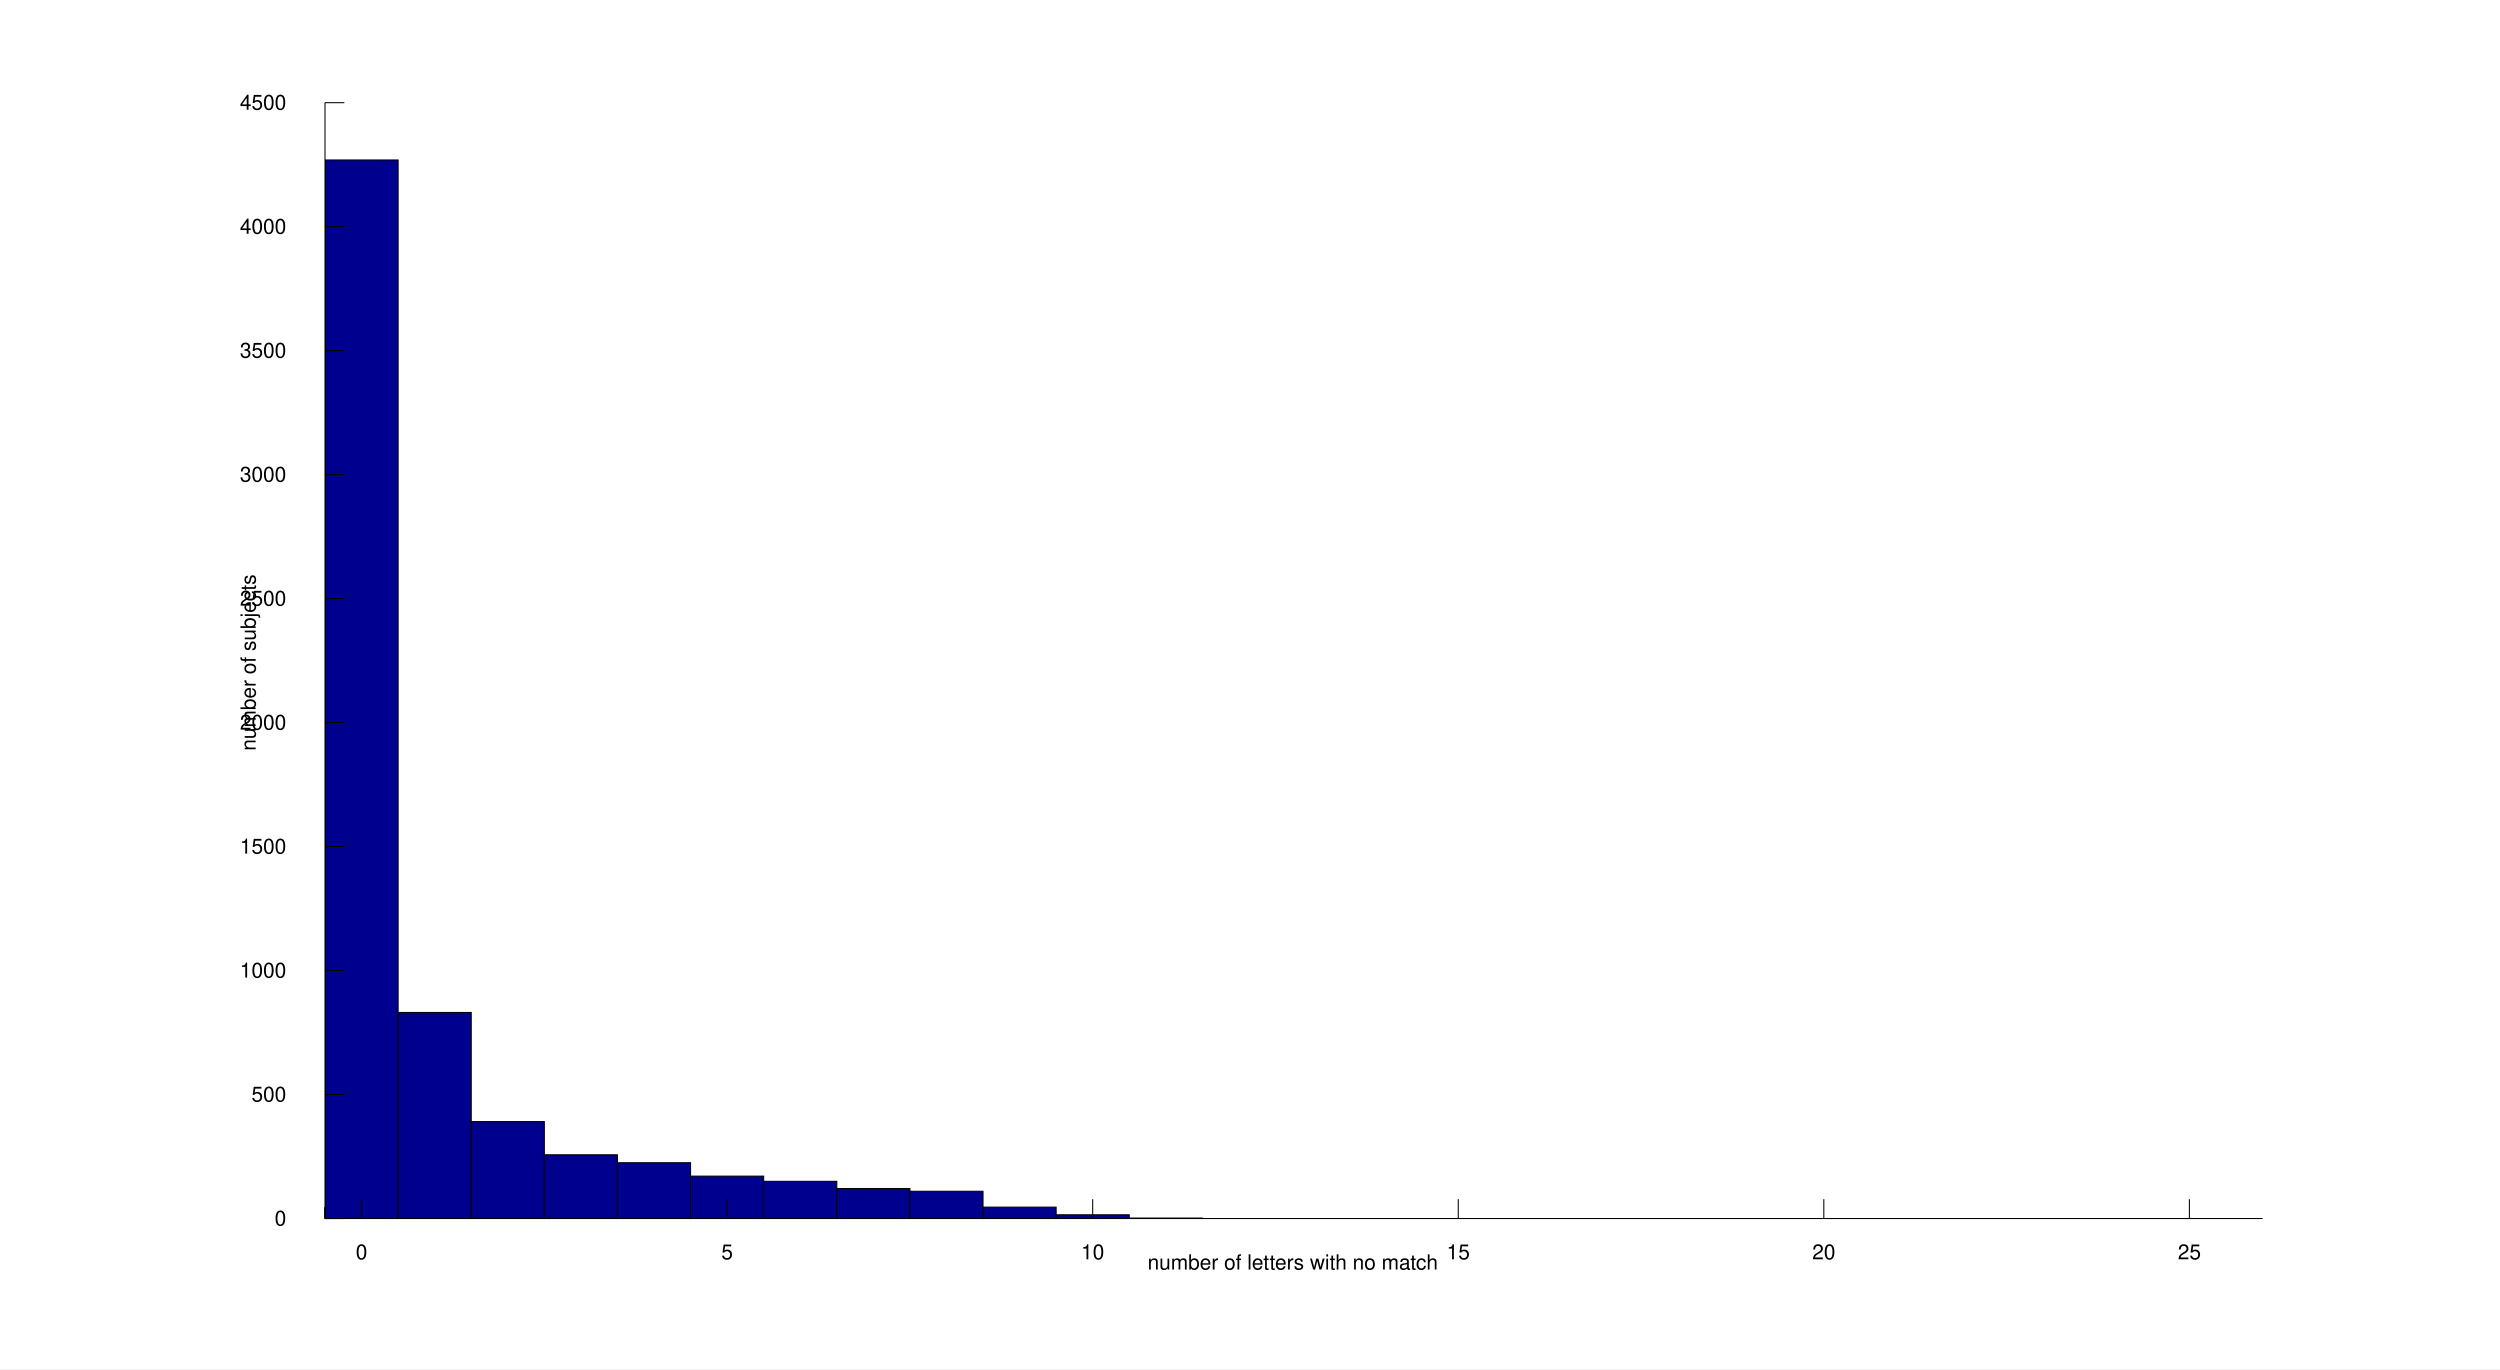
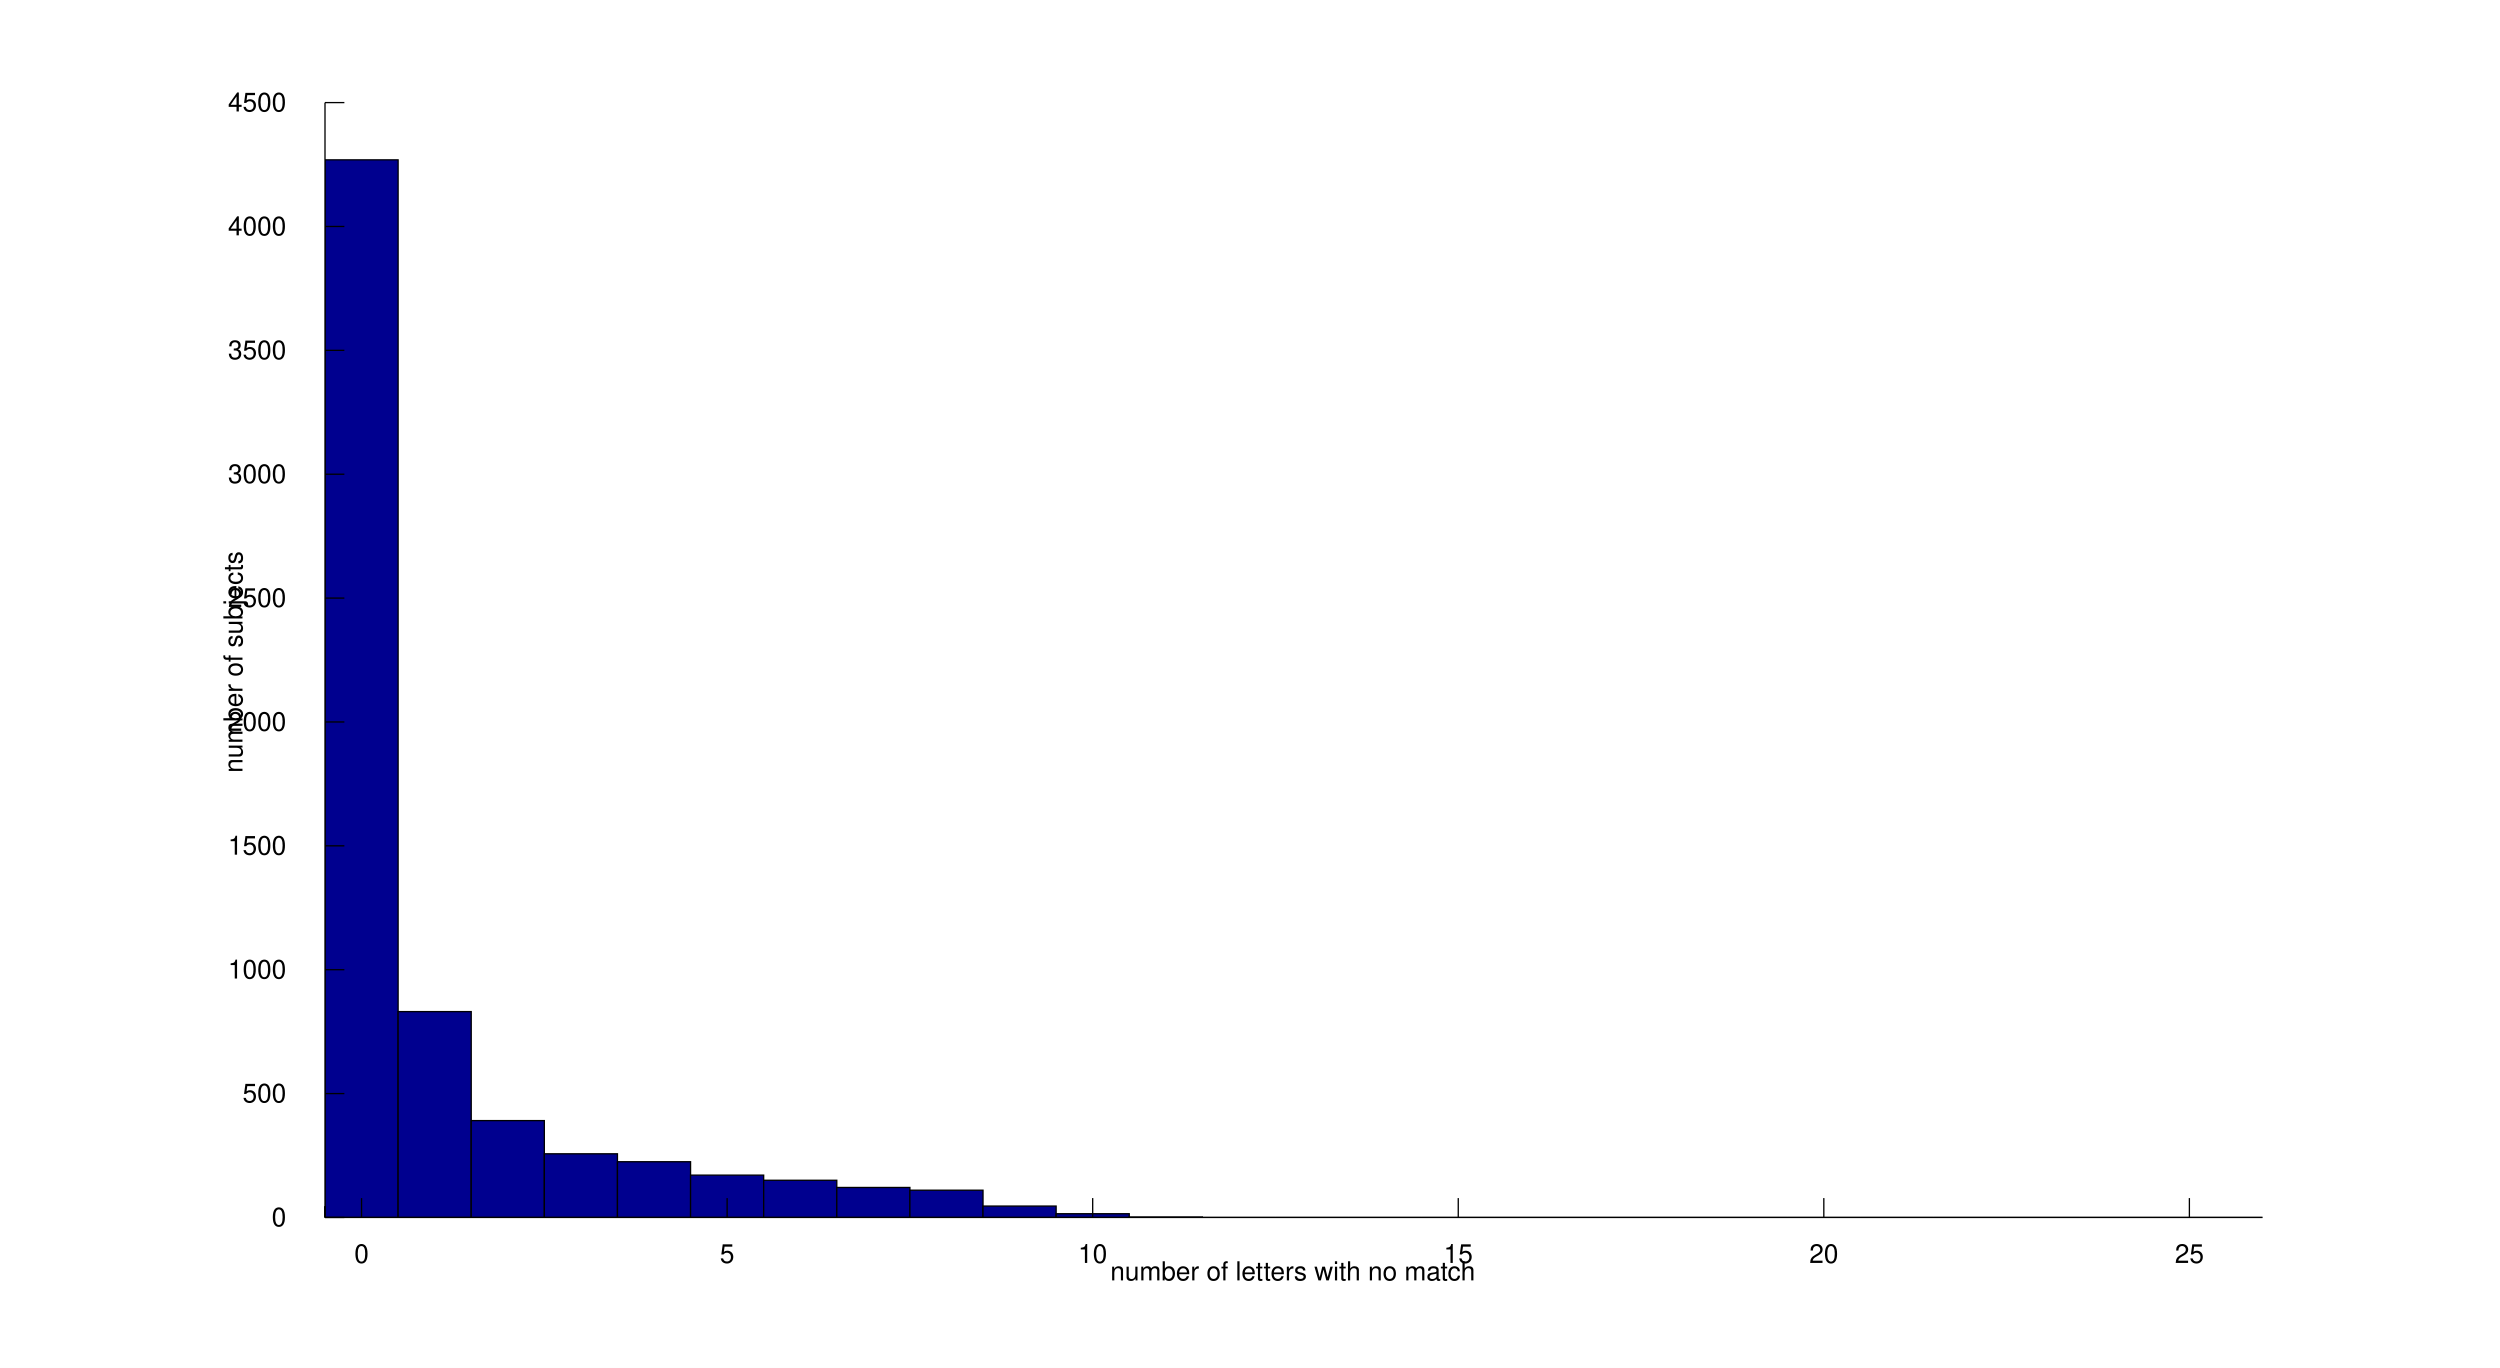
- <svg xmlns="http://www.w3.org/2000/svg" preserveAspectRatio="xMinYMin meet" width="100%" height="100%" viewBox="0 0 1598.740 875.560" version="1.1">
+ <svg xmlns="http://www.w3.org/2000/svg" preserveAspectRatio="xMinYMin meet" width="100%" height="100%" viewBox="0 0 1272.000 696.000" version="1.1">
  <g id="topgroup">
-     <rect x="0" y="0" width="1598.740" height="875.560" fill="#ffffff" stroke="none" />
+     <rect x="0" y="0" width="1272.000" height="696.000" fill="#ffffff" stroke="none" />
    <g id="ID000000">
      <clipPath id="ID000001">
-         <rect x="207.836" y="65.667" width="1239.024" height="713.581" />
+         <rect x="165.360" y="52.200" width="985.800" height="567.240" />
      </clipPath>
-       <polygon fill="#ffffff" fill-opacity="1.00" stroke="none" stroke-width="0.5pt" stroke-opacity="1.00" stroke-dasharray="none" points="207.836,779.248 1446.860,779.248 1446.860,65.667 207.836,65.667 " />
-       <polygon fill="#ffffff" fill-opacity="1.00" stroke="none" stroke-width="0.5pt" stroke-opacity="1.00" stroke-dasharray="none" points="207.836,65.667 1446.860,65.667 1446.860,65.667 207.836,65.667 " />
-       <polygon fill="#ffffff" fill-opacity="1.00" stroke="none" stroke-width="0.5pt" stroke-opacity="1.00" stroke-dasharray="none" points="207.836,779.248 207.836,779.248 207.836,65.667 207.836,65.667 " />
+       <polygon fill="#ffffff" fill-opacity="1.00" stroke="none" stroke-width="0.5pt" stroke-opacity="1.00" stroke-dasharray="none" points="165.360,619.440 1151.160,619.440 1151.160,52.200 165.360,52.200 " />
+       <polygon fill="#ffffff" fill-opacity="1.00" stroke="none" stroke-width="0.5pt" stroke-opacity="1.00" stroke-dasharray="none" points="165.360,52.200 1151.160,52.200 1151.160,52.200 165.360,52.200 " />
+       <polygon fill="#ffffff" fill-opacity="1.00" stroke="none" stroke-width="0.5pt" stroke-opacity="1.00" stroke-dasharray="none" points="165.360,619.440 165.360,619.440 165.360,52.200 165.360,52.200 " />
      <g>
        <g id="ID000002" clip-path="url(#ID000001)">
-           <polygon fill="#00008f" fill-opacity="1.00" stroke="#000000" stroke-width="0.5pt" stroke-opacity="1.00" stroke-dasharray="none" points="207.836,779.248 207.836,102.298 254.592,102.298 254.592,779.248 " />
-           <polygon fill="#00008f" fill-opacity="1.00" stroke="#000000" stroke-width="0.5pt" stroke-opacity="1.00" stroke-dasharray="none" points="254.592,779.248 254.592,647.474 301.347,647.474 301.347,779.248 " />
-           <polygon fill="#00008f" fill-opacity="1.00" stroke="#000000" stroke-width="0.5pt" stroke-opacity="1.00" stroke-dasharray="none" points="301.347,779.248 301.347,717.246 348.103,717.246 348.103,779.248 " />
-           <polygon fill="#00008f" fill-opacity="1.00" stroke="#000000" stroke-width="0.5pt" stroke-opacity="1.00" stroke-dasharray="none" points="348.103,779.248 348.103,738.495 394.859,738.495 394.859,779.248 " />
-           <polygon fill="#00008f" fill-opacity="1.00" stroke="#000000" stroke-width="0.5pt" stroke-opacity="1.00" stroke-dasharray="none" points="394.859,779.248 394.859,743.569 441.614,743.569 441.614,779.248 " />
-           <polygon fill="#00008f" fill-opacity="1.00" stroke="#000000" stroke-width="0.5pt" stroke-opacity="1.00" stroke-dasharray="none" points="441.614,779.248 441.614,752.132 488.370,752.132 488.370,779.248 " />
-           <polygon fill="#00008f" fill-opacity="1.00" stroke="#000000" stroke-width="0.5pt" stroke-opacity="1.00" stroke-dasharray="none" points="488.370,779.248 488.370,755.462 535.125,755.462 535.125,779.248 " />
-           <polygon fill="#00008f" fill-opacity="1.00" stroke="#000000" stroke-width="0.5pt" stroke-opacity="1.00" stroke-dasharray="none" points="535.125,779.248 535.125,760.061 581.881,760.061 581.881,779.248 " />
-           <polygon fill="#00008f" fill-opacity="1.00" stroke="#000000" stroke-width="0.5pt" stroke-opacity="1.00" stroke-dasharray="none" points="581.881,779.248 581.881,761.805 628.637,761.805 628.637,779.248 " />
-           <polygon fill="#00008f" fill-opacity="1.00" stroke="#000000" stroke-width="0.5pt" stroke-opacity="1.00" stroke-dasharray="none" points="628.637,779.248 628.637,771.954 675.392,771.954 675.392,779.248 " />
-           <polygon fill="#00008f" fill-opacity="1.00" stroke="#000000" stroke-width="0.5pt" stroke-opacity="1.00" stroke-dasharray="none" points="675.392,779.248 675.392,776.870 722.148,776.870 722.148,779.248 " />
-           <polygon fill="#00008f" fill-opacity="1.00" stroke="#000000" stroke-width="0.5pt" stroke-opacity="1.00" stroke-dasharray="none" points="722.148,779.248 722.148,778.931 768.904,778.931 768.904,779.248 " />
-           <polygon fill="#00008f" fill-opacity="1.00" stroke="#000000" stroke-width="0.5pt" stroke-opacity="1.00" stroke-dasharray="none" points="768.904,779.248 768.904,779.248 815.659,779.248 815.659,779.248 " />
-           <polygon fill="#00008f" fill-opacity="1.00" stroke="#000000" stroke-width="0.5pt" stroke-opacity="1.00" stroke-dasharray="none" points="815.659,779.248 815.659,779.248 862.415,779.248 862.415,779.248 " />
-           <polygon fill="#00008f" fill-opacity="1.00" stroke="#000000" stroke-width="0.5pt" stroke-opacity="1.00" stroke-dasharray="none" points="862.415,779.248 862.415,779.248 909.170,779.248 909.170,779.248 " />
-           <polygon fill="#00008f" fill-opacity="1.00" stroke="#000000" stroke-width="0.5pt" stroke-opacity="1.00" stroke-dasharray="none" points="909.170,779.248 909.170,779.248 955.926,779.248 955.926,779.248 " />
-           <polygon fill="#00008f" fill-opacity="1.00" stroke="#000000" stroke-width="0.5pt" stroke-opacity="1.00" stroke-dasharray="none" points="955.926,779.248 955.926,779.248 1002.682,779.248 1002.682,779.248 " />
-           <polygon fill="#00008f" fill-opacity="1.00" stroke="#000000" stroke-width="0.5pt" stroke-opacity="1.00" stroke-dasharray="none" points="1002.682,779.248 1002.682,779.248 1049.437,779.248 1049.437,779.248 " />
-           <polygon fill="#00008f" fill-opacity="1.00" stroke="#000000" stroke-width="0.5pt" stroke-opacity="1.00" stroke-dasharray="none" points="1049.437,779.248 1049.437,779.248 1096.193,779.248 1096.193,779.248 " />
-           <polygon fill="#00008f" fill-opacity="1.00" stroke="#000000" stroke-width="0.5pt" stroke-opacity="1.00" stroke-dasharray="none" points="1096.193,779.248 1096.193,779.248 1142.948,779.248 1142.948,779.248 " />
-           <polygon fill="#00008f" fill-opacity="1.00" stroke="#000000" stroke-width="0.5pt" stroke-opacity="1.00" stroke-dasharray="none" points="1142.948,779.248 1142.948,779.248 1189.704,779.248 1189.704,779.248 " />
-           <polygon fill="#00008f" fill-opacity="1.00" stroke="#000000" stroke-width="0.5pt" stroke-opacity="1.00" stroke-dasharray="none" points="1189.704,779.248 1189.704,779.248 1236.460,779.248 1236.460,779.248 " />
-           <polygon fill="#00008f" fill-opacity="1.00" stroke="#000000" stroke-width="0.5pt" stroke-opacity="1.00" stroke-dasharray="none" points="1236.460,779.248 1236.460,779.248 1283.215,779.248 1283.215,779.248 " />
-           <polygon fill="#00008f" fill-opacity="1.00" stroke="#000000" stroke-width="0.5pt" stroke-opacity="1.00" stroke-dasharray="none" points="1283.215,779.248 1283.215,779.248 1329.971,779.248 1329.971,779.248 " />
-           <polygon fill="#00008f" fill-opacity="1.00" stroke="#000000" stroke-width="0.5pt" stroke-opacity="1.00" stroke-dasharray="none" points="1329.971,779.248 1329.971,779.248 1376.726,779.248 1376.726,779.248 " />
-           <polygon fill="#00008f" fill-opacity="1.00" stroke="#000000" stroke-width="0.5pt" stroke-opacity="1.00" stroke-dasharray="none" points="1376.726,779.248 1376.726,779.248 1423.482,779.248 1423.482,779.248 " />
-           <polygon fill="#00008f" fill-opacity="1.00" stroke="#000000" stroke-width="0.5pt" stroke-opacity="1.00" stroke-dasharray="none" points="1423.482,779.248 1423.482,779.248 1470.238,779.248 1470.238,779.248 " />
+           <polygon fill="#00008f" fill-opacity="1.00" stroke="#000000" stroke-width="0.5pt" stroke-opacity="1.00" stroke-dasharray="none" points="165.360,619.440 165.360,81.318 202.560,81.318 202.560,619.440 " />
+           <polygon fill="#00008f" fill-opacity="1.00" stroke="#000000" stroke-width="0.5pt" stroke-opacity="1.00" stroke-dasharray="none" points="202.560,619.440 202.560,514.690 239.760,514.690 239.760,619.440 " />
+           <polygon fill="#00008f" fill-opacity="1.00" stroke="#000000" stroke-width="0.5pt" stroke-opacity="1.00" stroke-dasharray="none" points="239.760,619.440 239.760,570.153 276.960,570.153 276.960,619.440 " />
+           <polygon fill="#00008f" fill-opacity="1.00" stroke="#000000" stroke-width="0.5pt" stroke-opacity="1.00" stroke-dasharray="none" points="276.960,619.440 276.960,587.044 314.160,587.044 314.160,619.440 " />
+           <polygon fill="#00008f" fill-opacity="1.00" stroke="#000000" stroke-width="0.5pt" stroke-opacity="1.00" stroke-dasharray="none" points="314.160,619.440 314.160,591.078 351.360,591.078 351.360,619.440 " />
+           <polygon fill="#00008f" fill-opacity="1.00" stroke="#000000" stroke-width="0.5pt" stroke-opacity="1.00" stroke-dasharray="none" points="351.360,619.440 351.360,597.885 388.560,597.885 388.560,619.440 " />
+           <polygon fill="#00008f" fill-opacity="1.00" stroke="#000000" stroke-width="0.5pt" stroke-opacity="1.00" stroke-dasharray="none" points="388.560,619.440 388.560,600.532 425.760,600.532 425.760,619.440 " />
+           <polygon fill="#00008f" fill-opacity="1.00" stroke="#000000" stroke-width="0.5pt" stroke-opacity="1.00" stroke-dasharray="none" points="425.760,619.440 425.760,604.188 462.960,604.188 462.960,619.440 " />
+           <polygon fill="#00008f" fill-opacity="1.00" stroke="#000000" stroke-width="0.5pt" stroke-opacity="1.00" stroke-dasharray="none" points="462.960,619.440 462.960,605.574 500.160,605.574 500.160,619.440 " />
+           <polygon fill="#00008f" fill-opacity="1.00" stroke="#000000" stroke-width="0.5pt" stroke-opacity="1.00" stroke-dasharray="none" points="500.160,619.440 500.160,613.642 537.360,613.642 537.360,619.440 " />
+           <polygon fill="#00008f" fill-opacity="1.00" stroke="#000000" stroke-width="0.5pt" stroke-opacity="1.00" stroke-dasharray="none" points="537.360,619.440 537.360,617.549 574.560,617.549 574.560,619.440 " />
+           <polygon fill="#00008f" fill-opacity="1.00" stroke="#000000" stroke-width="0.5pt" stroke-opacity="1.00" stroke-dasharray="none" points="574.560,619.440 574.560,619.188 611.760,619.188 611.760,619.440 " />
+           <polygon fill="#00008f" fill-opacity="1.00" stroke="#000000" stroke-width="0.5pt" stroke-opacity="1.00" stroke-dasharray="none" points="611.760,619.440 611.760,619.440 648.960,619.440 648.960,619.440 " />
+           <polygon fill="#00008f" fill-opacity="1.00" stroke="#000000" stroke-width="0.5pt" stroke-opacity="1.00" stroke-dasharray="none" points="648.960,619.440 648.960,619.440 686.160,619.440 686.160,619.440 " />
+           <polygon fill="#00008f" fill-opacity="1.00" stroke="#000000" stroke-width="0.5pt" stroke-opacity="1.00" stroke-dasharray="none" points="686.160,619.440 686.160,619.440 723.360,619.440 723.360,619.440 " />
+           <polygon fill="#00008f" fill-opacity="1.00" stroke="#000000" stroke-width="0.5pt" stroke-opacity="1.00" stroke-dasharray="none" points="723.360,619.440 723.360,619.440 760.560,619.440 760.560,619.440 " />
+           <polygon fill="#00008f" fill-opacity="1.00" stroke="#000000" stroke-width="0.5pt" stroke-opacity="1.00" stroke-dasharray="none" points="760.560,619.440 760.560,619.440 797.760,619.440 797.760,619.440 " />
+           <polygon fill="#00008f" fill-opacity="1.00" stroke="#000000" stroke-width="0.5pt" stroke-opacity="1.00" stroke-dasharray="none" points="797.760,619.440 797.760,619.440 834.960,619.440 834.960,619.440 " />
+           <polygon fill="#00008f" fill-opacity="1.00" stroke="#000000" stroke-width="0.5pt" stroke-opacity="1.00" stroke-dasharray="none" points="834.960,619.440 834.960,619.440 872.160,619.440 872.160,619.440 " />
+           <polygon fill="#00008f" fill-opacity="1.00" stroke="#000000" stroke-width="0.5pt" stroke-opacity="1.00" stroke-dasharray="none" points="872.160,619.440 872.160,619.440 909.360,619.440 909.360,619.440 " />
+           <polygon fill="#00008f" fill-opacity="1.00" stroke="#000000" stroke-width="0.5pt" stroke-opacity="1.00" stroke-dasharray="none" points="909.360,619.440 909.360,619.440 946.560,619.440 946.560,619.440 " />
+           <polygon fill="#00008f" fill-opacity="1.00" stroke="#000000" stroke-width="0.5pt" stroke-opacity="1.00" stroke-dasharray="none" points="946.560,619.440 946.560,619.440 983.760,619.440 983.760,619.440 " />
+           <polygon fill="#00008f" fill-opacity="1.00" stroke="#000000" stroke-width="0.5pt" stroke-opacity="1.00" stroke-dasharray="none" points="983.760,619.440 983.760,619.440 1020.960,619.440 1020.960,619.440 " />
+           <polygon fill="#00008f" fill-opacity="1.00" stroke="#000000" stroke-width="0.5pt" stroke-opacity="1.00" stroke-dasharray="none" points="1020.960,619.440 1020.960,619.440 1058.160,619.440 1058.160,619.440 " />
+           <polygon fill="#00008f" fill-opacity="1.00" stroke="#000000" stroke-width="0.5pt" stroke-opacity="1.00" stroke-dasharray="none" points="1058.160,619.440 1058.160,619.440 1095.360,619.440 1095.360,619.440 " />
+           <polygon fill="#00008f" fill-opacity="1.00" stroke="#000000" stroke-width="0.5pt" stroke-opacity="1.00" stroke-dasharray="none" points="1095.360,619.440 1095.360,619.440 1132.560,619.440 1132.560,619.440 " />
+           <polygon fill="#00008f" fill-opacity="1.00" stroke="#000000" stroke-width="0.5pt" stroke-opacity="1.00" stroke-dasharray="none" points="1132.560,619.440 1132.560,619.440 1169.760,619.440 1169.760,619.440 " />
        </g>
        <g id="ID000003">
-           <g transform="translate(826.724,811.868)">
+           <g transform="translate(657.760,651.450)">
            <g transform="rotate(-0.0)">
              <text x="0.000" y="0.000" font-family="Helvetica" text-anchor="middle" font-size="10pt" fill="#000000">
                <tspan>number of letters with no match</tspan>
              </text>
            </g>
          </g>
        </g>
        <g id="ID000004">
-           <g transform="translate(163.494,423.707)">
+           <g transform="translate(123.368,336.820)">
            <g transform="rotate(-90.0)">
              <text x="0.000" y="0.000" font-family="Helvetica" text-anchor="middle" font-size="10pt" fill="#000000">
                <tspan>number of subjects</tspan>
              </text>
            </g>
          </g>
        </g>
        <g id="ID000005">
</g>
      </g>
      <g>
-         <polyline fill="none" stroke="#000000" stroke-width="0.5pt" stroke-dasharray="none" stroke-opacity="1.00" points="231.214,779.248 231.214,766.858 " />
-         <polyline fill="none" stroke="#000000" stroke-width="0.5pt" stroke-dasharray="none" stroke-opacity="1.00" points="464.992,779.248 464.992,766.858 " />
-         <polyline fill="none" stroke="#000000" stroke-width="0.5pt" stroke-dasharray="none" stroke-opacity="1.00" points="698.77,779.248 698.77,766.858 " />
-         <polyline fill="none" stroke="#000000" stroke-width="0.5pt" stroke-dasharray="none" stroke-opacity="1.00" points="932.548,779.248 932.548,766.858 " />
-         <polyline fill="none" stroke="#000000" stroke-width="0.5pt" stroke-dasharray="none" stroke-opacity="1.00" points="1166.326,779.248 1166.326,766.858 " />
-         <polyline fill="none" stroke="#000000" stroke-width="0.5pt" stroke-dasharray="none" stroke-opacity="1.00" points="1400.104,779.248 1400.104,766.858 " />
-         <polyline fill="none" stroke="#000000" stroke-width="0.5pt" stroke-dasharray="none" stroke-opacity="1.00" points="207.836,779.248 1446.86,779.248 " />
-         <g transform="translate(231.214,805.320)">
+         <polyline fill="none" stroke="#000000" stroke-width="0.5pt" stroke-dasharray="none" stroke-opacity="1.00" points="183.96,619.44 183.96,609.582 " />
+         <polyline fill="none" stroke="#000000" stroke-width="0.5pt" stroke-dasharray="none" stroke-opacity="1.00" points="369.96,619.44 369.96,609.582 " />
+         <polyline fill="none" stroke="#000000" stroke-width="0.5pt" stroke-dasharray="none" stroke-opacity="1.00" points="555.96,619.44 555.96,609.582 " />
+         <polyline fill="none" stroke="#000000" stroke-width="0.5pt" stroke-dasharray="none" stroke-opacity="1.00" points="741.96,619.44 741.96,609.582 " />
+         <polyline fill="none" stroke="#000000" stroke-width="0.5pt" stroke-dasharray="none" stroke-opacity="1.00" points="927.96,619.44 927.96,609.582 " />
+         <polyline fill="none" stroke="#000000" stroke-width="0.5pt" stroke-dasharray="none" stroke-opacity="1.00" points="1113.96,619.44 1113.96,609.582 " />
+         <polyline fill="none" stroke="#000000" stroke-width="0.5pt" stroke-dasharray="none" stroke-opacity="1.00" points="165.36,619.44 1151.16,619.44 " />
+         <g transform="translate(183.960,642.585)">
          <g transform="rotate(-0.0)">
            <text x="0.000" y="0.000" font-family="Helvetica" text-anchor="middle" font-size="10pt" fill="#000000">
              <tspan>0</tspan>
            </text>
          </g>
        </g>
-         <g transform="translate(464.992,805.320)">
+         <g transform="translate(369.960,642.585)">
          <g transform="rotate(-0.0)">
            <text x="0.000" y="0.000" font-family="Helvetica" text-anchor="middle" font-size="10pt" fill="#000000">
              <tspan>5</tspan>
            </text>
          </g>
        </g>
-         <g transform="translate(698.770,805.320)">
+         <g transform="translate(555.960,642.585)">
          <g transform="rotate(-0.0)">
            <text x="0.000" y="0.000" font-family="Helvetica" text-anchor="middle" font-size="10pt" fill="#000000">
              <tspan>10</tspan>
            </text>
          </g>
        </g>
-         <g transform="translate(932.548,805.320)">
+         <g transform="translate(741.960,642.585)">
          <g transform="rotate(-0.0)">
            <text x="0.000" y="0.000" font-family="Helvetica" text-anchor="middle" font-size="10pt" fill="#000000">
              <tspan>15</tspan>
            </text>
          </g>
        </g>
-         <g transform="translate(1166.326,805.320)">
+         <g transform="translate(927.960,642.585)">
          <g transform="rotate(-0.0)">
            <text x="0.000" y="0.000" font-family="Helvetica" text-anchor="middle" font-size="10pt" fill="#000000">
              <tspan>20</tspan>
            </text>
          </g>
        </g>
-         <g transform="translate(1400.104,805.320)">
+         <g transform="translate(1113.960,642.585)">
          <g transform="rotate(-0.0)">
            <text x="0.000" y="0.000" font-family="Helvetica" text-anchor="middle" font-size="10pt" fill="#000000">
              <tspan>25</tspan>
            </text>
          </g>
        </g>
-         <polyline fill="none" stroke="#000000" stroke-width="0.5pt" stroke-dasharray="none" stroke-opacity="1.00" points="207.836,779.248 220.226,779.248 " />
-         <polyline fill="none" stroke="#000000" stroke-width="0.5pt" stroke-dasharray="none" stroke-opacity="1.00" points="207.836,699.962 220.226,699.962 " />
-         <polyline fill="none" stroke="#000000" stroke-width="0.5pt" stroke-dasharray="none" stroke-opacity="1.00" points="207.836,620.675 220.226,620.675 " />
-         <polyline fill="none" stroke="#000000" stroke-width="0.5pt" stroke-dasharray="none" stroke-opacity="1.00" points="207.836,541.388 220.226,541.388 " />
-         <polyline fill="none" stroke="#000000" stroke-width="0.5pt" stroke-dasharray="none" stroke-opacity="1.00" points="207.836,462.101 220.226,462.101 " />
-         <polyline fill="none" stroke="#000000" stroke-width="0.5pt" stroke-dasharray="none" stroke-opacity="1.00" points="207.836,382.814 220.226,382.814 " />
-         <polyline fill="none" stroke="#000000" stroke-width="0.5pt" stroke-dasharray="none" stroke-opacity="1.00" points="207.836,303.527 220.226,303.527 " />
-         <polyline fill="none" stroke="#000000" stroke-width="0.5pt" stroke-dasharray="none" stroke-opacity="1.00" points="207.836,224.241 220.226,224.241 " />
-         <polyline fill="none" stroke="#000000" stroke-width="0.5pt" stroke-dasharray="none" stroke-opacity="1.00" points="207.836,144.954 220.226,144.954 " />
-         <polyline fill="none" stroke="#000000" stroke-width="0.5pt" stroke-dasharray="none" stroke-opacity="1.00" points="207.836,65.667 220.226,65.667 " />
-         <polyline fill="none" stroke="#000000" stroke-width="0.5pt" stroke-dasharray="none" stroke-opacity="1.00" points="207.836,779.248 207.836,65.667 " />
-         <g transform="translate(183.056,783.748)">
+         <polyline fill="none" stroke="#000000" stroke-width="0.5pt" stroke-dasharray="none" stroke-opacity="1.00" points="165.36,619.44 175.218,619.44 " />
+         <polyline fill="none" stroke="#000000" stroke-width="0.5pt" stroke-dasharray="none" stroke-opacity="1.00" points="165.36,556.413 175.218,556.413 " />
+         <polyline fill="none" stroke="#000000" stroke-width="0.5pt" stroke-dasharray="none" stroke-opacity="1.00" points="165.36,493.387 175.218,493.387 " />
+         <polyline fill="none" stroke="#000000" stroke-width="0.5pt" stroke-dasharray="none" stroke-opacity="1.00" points="165.36,430.36 175.218,430.36 " />
+         <polyline fill="none" stroke="#000000" stroke-width="0.5pt" stroke-dasharray="none" stroke-opacity="1.00" points="165.36,367.333 175.218,367.333 " />
+         <polyline fill="none" stroke="#000000" stroke-width="0.5pt" stroke-dasharray="none" stroke-opacity="1.00" points="165.36,304.307 175.218,304.307 " />
+         <polyline fill="none" stroke="#000000" stroke-width="0.5pt" stroke-dasharray="none" stroke-opacity="1.00" points="165.36,241.28 175.218,241.28 " />
+         <polyline fill="none" stroke="#000000" stroke-width="0.5pt" stroke-dasharray="none" stroke-opacity="1.00" points="165.36,178.253 175.218,178.253 " />
+         <polyline fill="none" stroke="#000000" stroke-width="0.5pt" stroke-dasharray="none" stroke-opacity="1.00" points="165.36,115.227 175.218,115.227 " />
+         <polyline fill="none" stroke="#000000" stroke-width="0.5pt" stroke-dasharray="none" stroke-opacity="1.00" points="165.36,52.2 175.218,52.2 " />
+         <polyline fill="none" stroke="#000000" stroke-width="0.5pt" stroke-dasharray="none" stroke-opacity="1.00" points="165.36,619.44 165.36,52.2 " />
+         <g transform="translate(145.644,623.940)">
          <g transform="rotate(-0.0)">
            <text x="0.000" y="0.000" font-family="Helvetica" text-anchor="end" font-size="10pt" fill="#000000">
              <tspan>0</tspan>
            </text>
          </g>
        </g>
-         <g transform="translate(183.056,704.462)">
+         <g transform="translate(145.644,560.913)">
          <g transform="rotate(-0.0)">
            <text x="0.000" y="0.000" font-family="Helvetica" text-anchor="end" font-size="10pt" fill="#000000">
              <tspan>500</tspan>
            </text>
          </g>
        </g>
-         <g transform="translate(183.056,625.175)">
+         <g transform="translate(145.644,497.887)">
          <g transform="rotate(-0.0)">
            <text x="0.000" y="0.000" font-family="Helvetica" text-anchor="end" font-size="10pt" fill="#000000">
              <tspan>1000</tspan>
            </text>
          </g>
        </g>
-         <g transform="translate(183.056,545.888)">
+         <g transform="translate(145.644,434.860)">
          <g transform="rotate(-0.0)">
            <text x="0.000" y="0.000" font-family="Helvetica" text-anchor="end" font-size="10pt" fill="#000000">
              <tspan>1500</tspan>
            </text>
          </g>
        </g>
-         <g transform="translate(183.056,466.601)">
+         <g transform="translate(145.644,371.833)">
          <g transform="rotate(-0.0)">
            <text x="0.000" y="0.000" font-family="Helvetica" text-anchor="end" font-size="10pt" fill="#000000">
              <tspan>2000</tspan>
            </text>
          </g>
        </g>
-         <g transform="translate(183.056,387.314)">
+         <g transform="translate(145.644,308.807)">
          <g transform="rotate(-0.0)">
            <text x="0.000" y="0.000" font-family="Helvetica" text-anchor="end" font-size="10pt" fill="#000000">
              <tspan>2500</tspan>
            </text>
          </g>
        </g>
-         <g transform="translate(183.056,308.027)">
+         <g transform="translate(145.644,245.780)">
          <g transform="rotate(-0.0)">
            <text x="0.000" y="0.000" font-family="Helvetica" text-anchor="end" font-size="10pt" fill="#000000">
              <tspan>3000</tspan>
            </text>
          </g>
        </g>
-         <g transform="translate(183.056,228.741)">
+         <g transform="translate(145.644,182.753)">
          <g transform="rotate(-0.0)">
            <text x="0.000" y="0.000" font-family="Helvetica" text-anchor="end" font-size="10pt" fill="#000000">
              <tspan>3500</tspan>
            </text>
          </g>
        </g>
-         <g transform="translate(183.056,149.454)">
+         <g transform="translate(145.644,119.727)">
          <g transform="rotate(-0.0)">
            <text x="0.000" y="0.000" font-family="Helvetica" text-anchor="end" font-size="10pt" fill="#000000">
              <tspan>4000</tspan>
            </text>
          </g>
        </g>
-         <g transform="translate(183.056,70.167)">
+         <g transform="translate(145.644,56.700)">
          <g transform="rotate(-0.0)">
            <text x="0.000" y="0.000" font-family="Helvetica" text-anchor="end" font-size="10pt" fill="#000000">
              <tspan>4500</tspan>
            </text>
          </g>
        </g>
-         <polyline fill="none" stroke="#000000" stroke-width="0.5pt" stroke-dasharray="none" stroke-opacity="1.00" points="207.836,779.248 207.836,772.113 " />
-         <polyline fill="none" stroke="#000000" stroke-width="0.5pt" stroke-dasharray="none" stroke-opacity="1.00" points="207.836,779.248 207.836,772.113 " />
-         <polyline fill="none" stroke="#000000" stroke-width="0.5pt" stroke-dasharray="none" stroke-opacity="1.00" points="207.836,779.248 207.836,772.113 " />
-         <polyline fill="none" stroke="#000000" stroke-width="0.5pt" stroke-dasharray="none" stroke-opacity="1.00" points="207.836,779.248 207.836,779.248 " />
+         <polyline fill="none" stroke="#000000" stroke-width="0.5pt" stroke-dasharray="none" stroke-opacity="1.00" points="165.36,619.44 165.36,613.768 " />
+         <polyline fill="none" stroke="#000000" stroke-width="0.5pt" stroke-dasharray="none" stroke-opacity="1.00" points="165.36,619.44 165.36,613.768 " />
+         <polyline fill="none" stroke="#000000" stroke-width="0.5pt" stroke-dasharray="none" stroke-opacity="1.00" points="165.36,619.44 165.36,613.768 " />
+         <polyline fill="none" stroke="#000000" stroke-width="0.5pt" stroke-dasharray="none" stroke-opacity="1.00" points="165.36,619.44 165.36,619.44 " />
      </g>
    </g>
  </g>
</svg>
